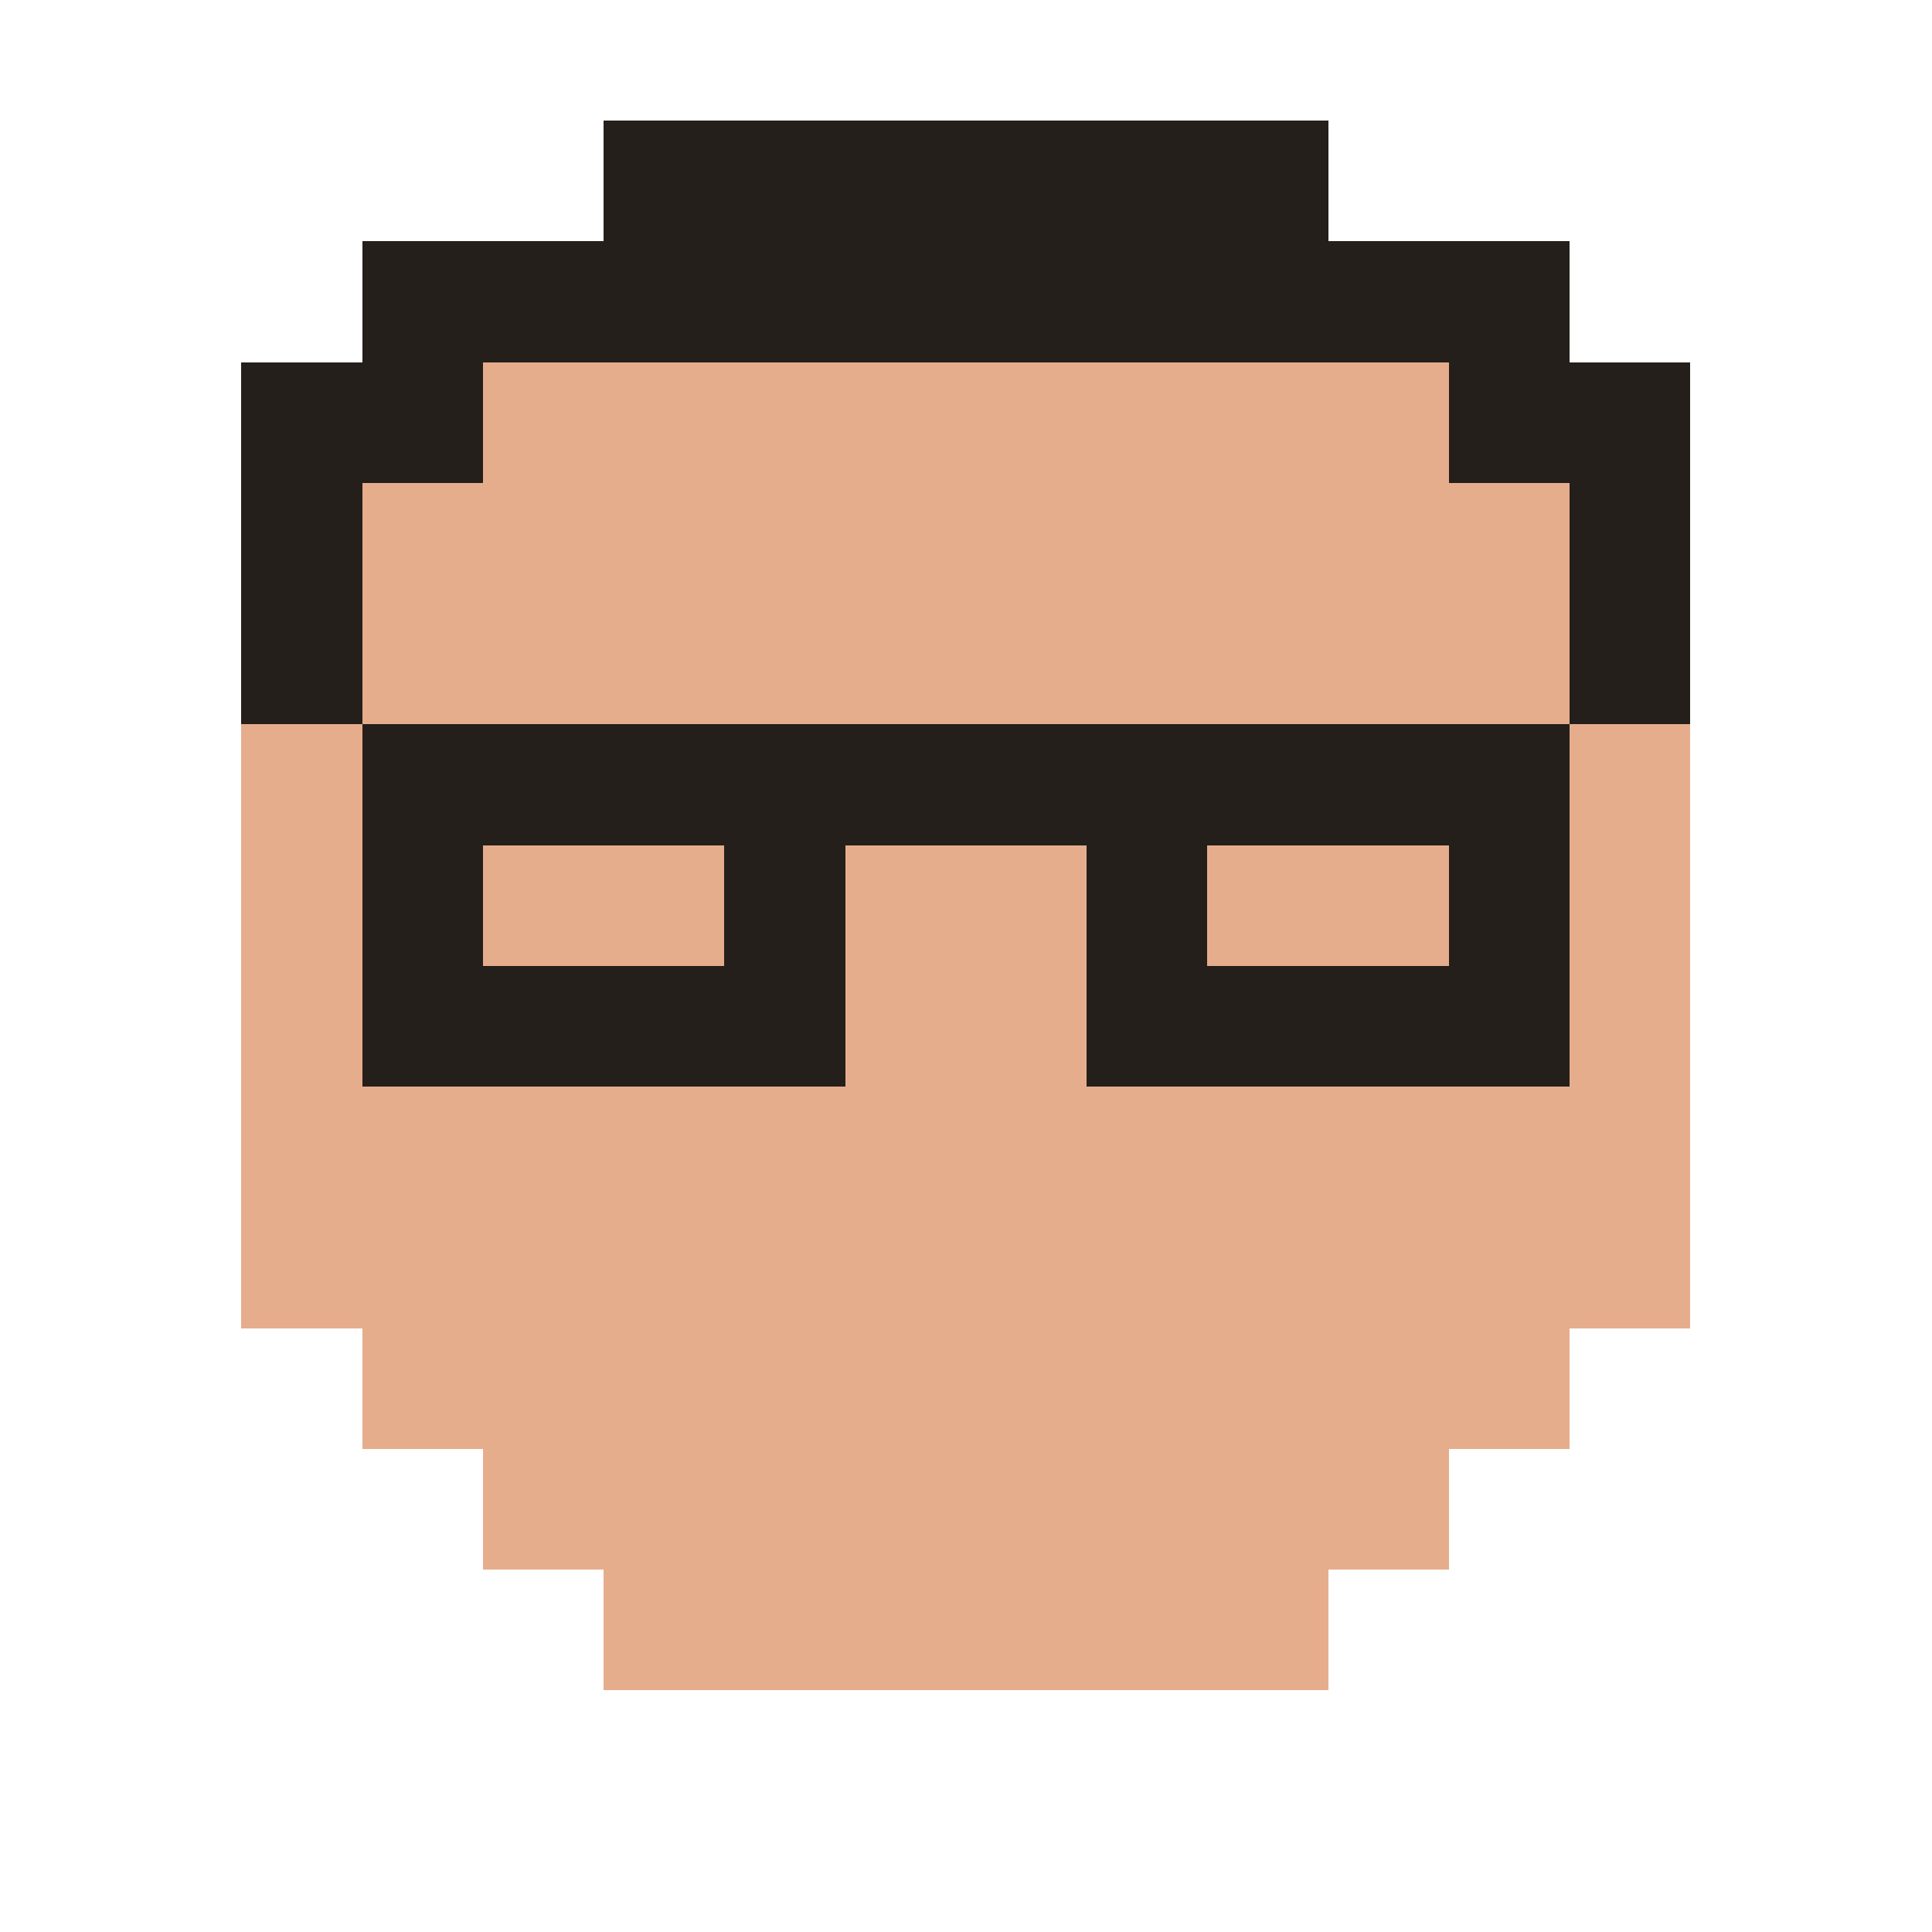
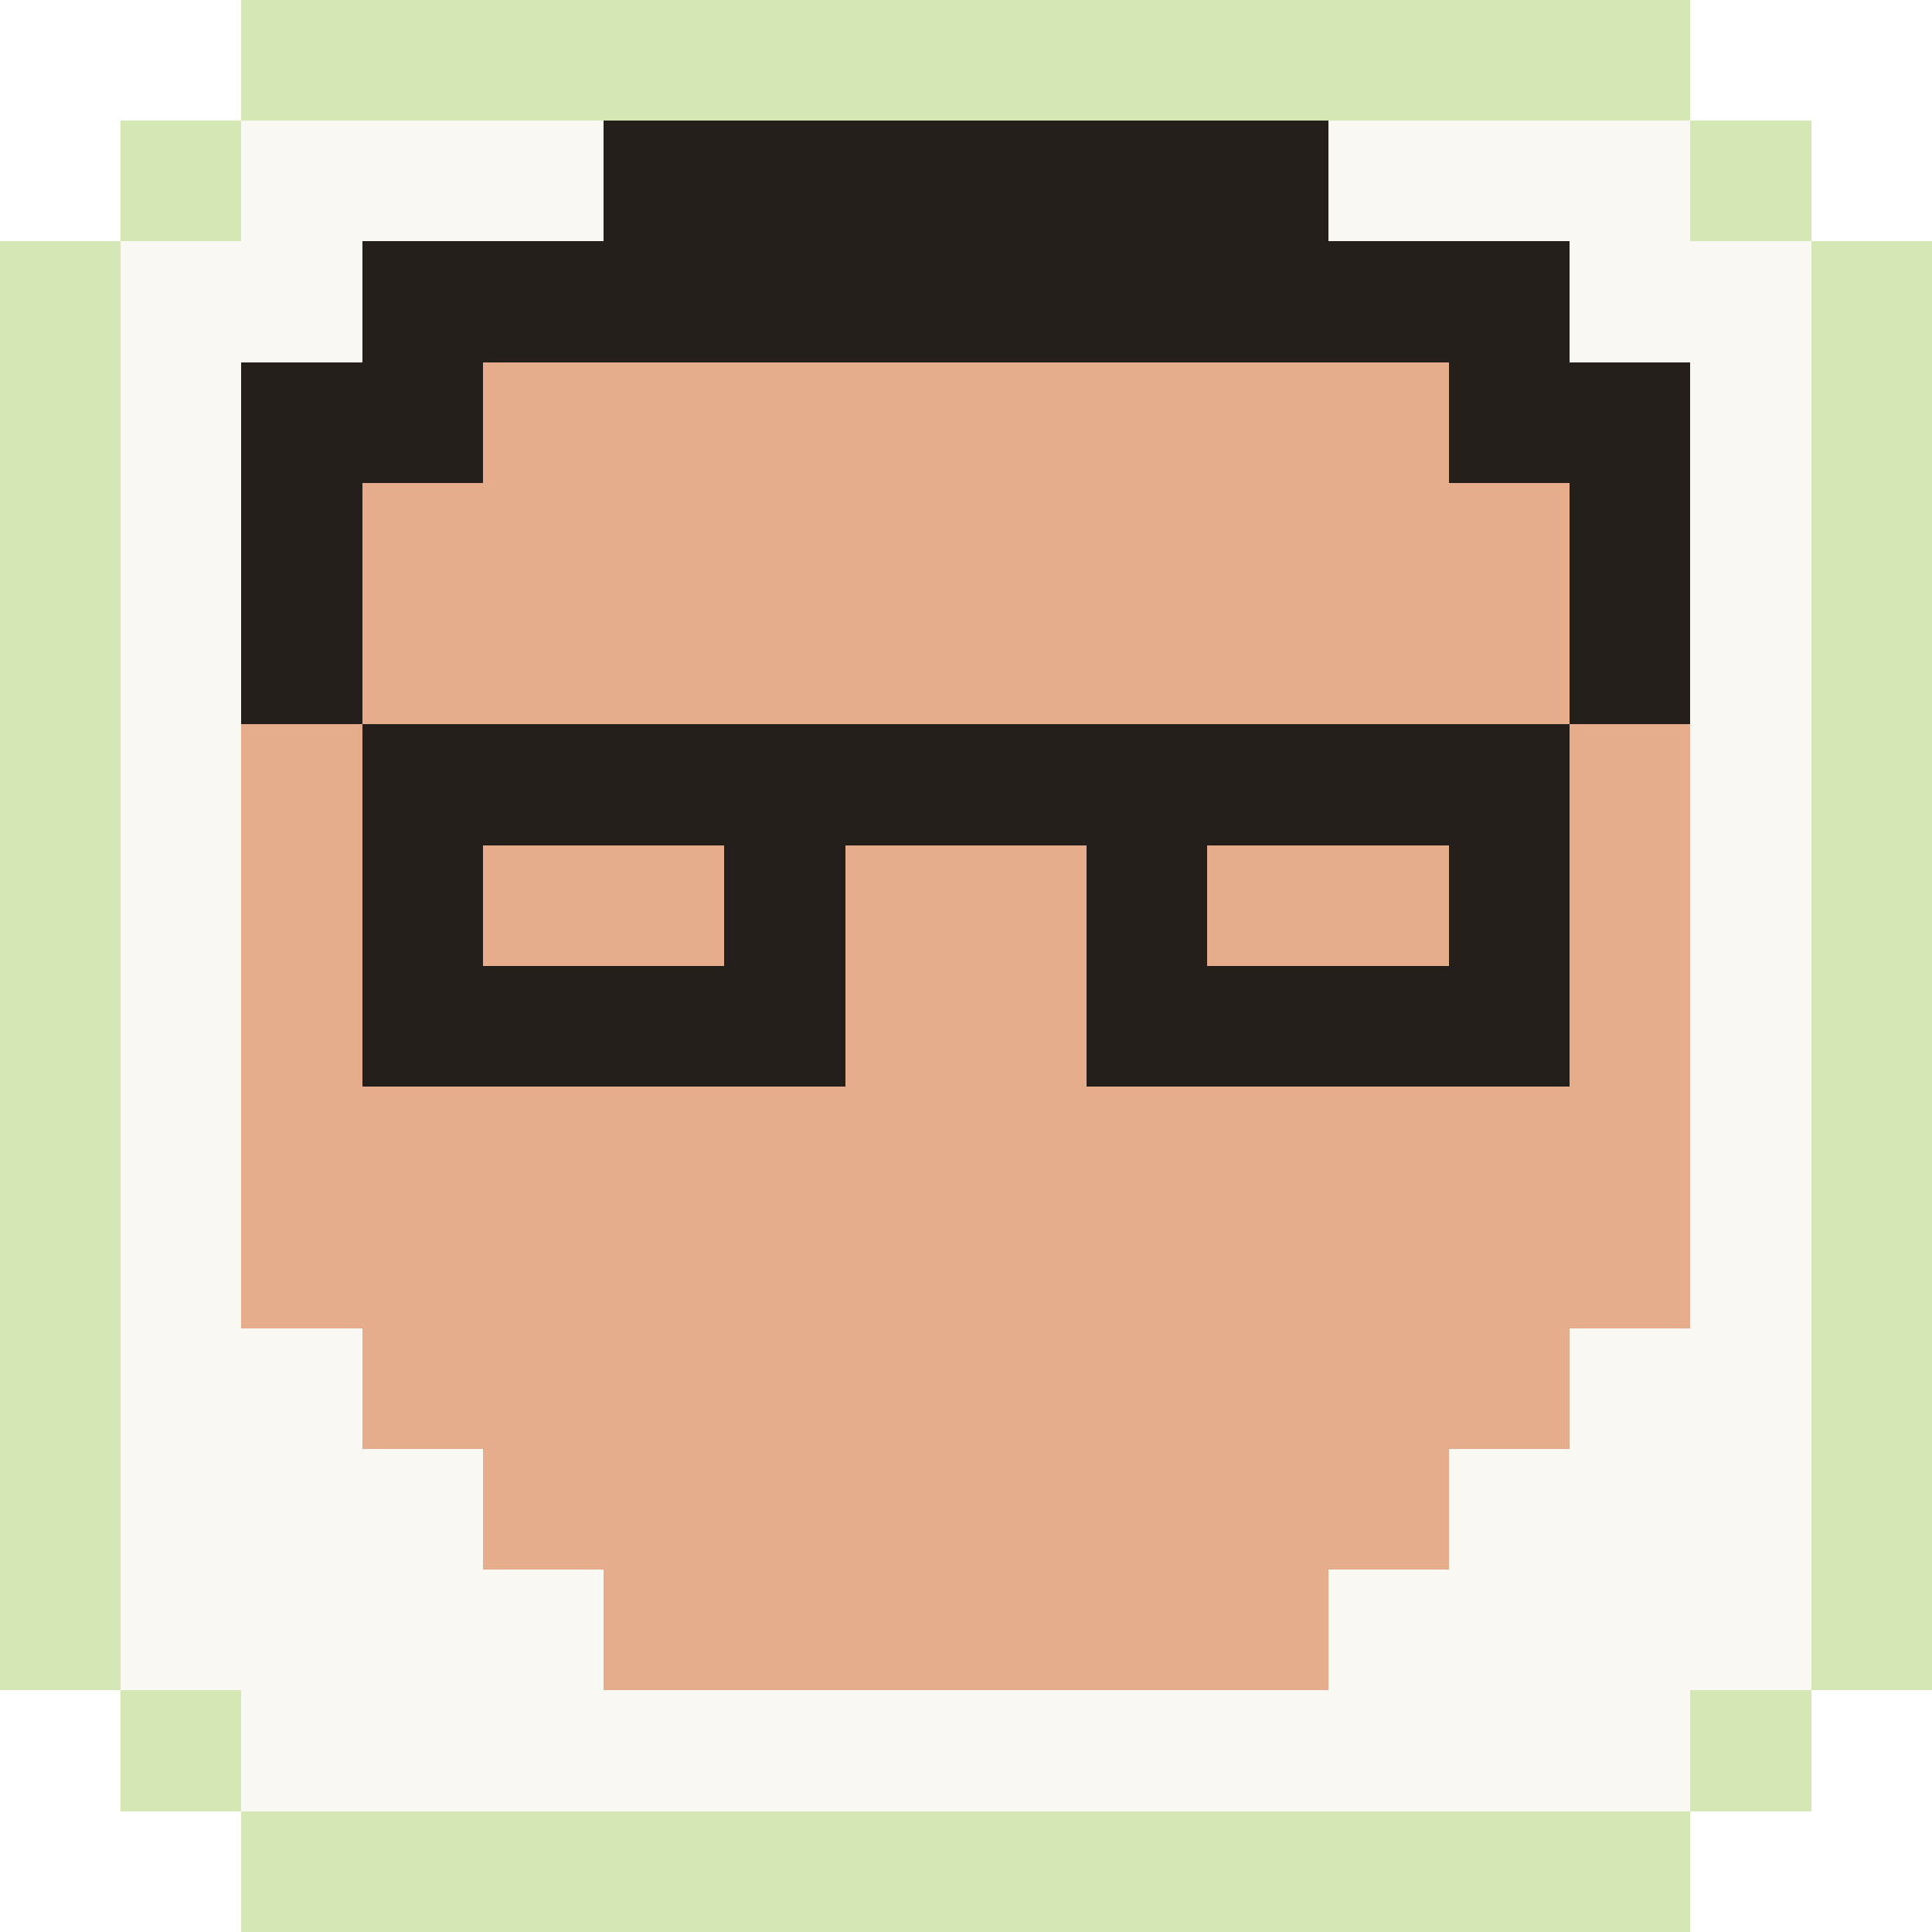
<svg xmlns="http://www.w3.org/2000/svg" width="128" height="128" viewBox="0 0 16 16" shape-rendering="crispEdges" role="img" aria-label="afrodance.fun">
+   <rect x="2" y="0" width="12" height="1" fill="#d5e7b4" />
+   <rect x="1" y="1" width="1" height="1" fill="#d5e7b4" />
+   <rect x="2" y="1" width="3" height="1" fill="#faf8f2" />
  <rect x="5" y="1" width="6" height="1" fill="#241f1a" />
+   <rect x="11" y="1" width="3" height="1" fill="#faf8f2" />
+   <rect x="14" y="1" width="1" height="1" fill="#d5e7b4" />
+   <rect x="0" y="2" width="1" height="1" fill="#d5e7b4" />
+   <rect x="1" y="2" width="2" height="1" fill="#faf8f2" />
  <rect x="3" y="2" width="10" height="1" fill="#241f1a" />
+   <rect x="13" y="2" width="2" height="1" fill="#faf8f2" />
+   <rect x="15" y="2" width="1" height="1" fill="#d5e7b4" />
+   <rect x="0" y="3" width="1" height="1" fill="#d5e7b4" />
+   <rect x="1" y="3" width="1" height="1" fill="#faf8f2" />
  <rect x="2" y="3" width="2" height="1" fill="#241f1a" />
  <rect x="4" y="3" width="8" height="1" fill="#e6ad8c" />
  <rect x="12" y="3" width="2" height="1" fill="#241f1a" />
+   <rect x="14" y="3" width="1" height="1" fill="#faf8f2" />
+   <rect x="15" y="3" width="1" height="1" fill="#d5e7b4" />
+   <rect x="0" y="4" width="1" height="1" fill="#d5e7b4" />
+   <rect x="1" y="4" width="1" height="1" fill="#faf8f2" />
  <rect x="2" y="4" width="1" height="1" fill="#241f1a" />
  <rect x="3" y="4" width="10" height="1" fill="#e6ad8c" />
  <rect x="13" y="4" width="1" height="1" fill="#241f1a" />
+   <rect x="14" y="4" width="1" height="1" fill="#faf8f2" />
+   <rect x="15" y="4" width="1" height="1" fill="#d5e7b4" />
+   <rect x="0" y="5" width="1" height="1" fill="#d5e7b4" />
+   <rect x="1" y="5" width="1" height="1" fill="#faf8f2" />
  <rect x="2" y="5" width="1" height="1" fill="#241f1a" />
  <rect x="3" y="5" width="10" height="1" fill="#e6ad8c" />
  <rect x="13" y="5" width="1" height="1" fill="#241f1a" />
+   <rect x="14" y="5" width="1" height="1" fill="#faf8f2" />
+   <rect x="15" y="5" width="1" height="1" fill="#d5e7b4" />
+   <rect x="0" y="6" width="1" height="1" fill="#d5e7b4" />
+   <rect x="1" y="6" width="1" height="1" fill="#faf8f2" />
  <rect x="2" y="6" width="1" height="1" fill="#e6ad8c" />
  <rect x="3" y="6" width="10" height="1" fill="#241f1a" />
  <rect x="13" y="6" width="1" height="1" fill="#e6ad8c" />
+   <rect x="14" y="6" width="1" height="1" fill="#faf8f2" />
+   <rect x="15" y="6" width="1" height="1" fill="#d5e7b4" />
+   <rect x="0" y="7" width="1" height="1" fill="#d5e7b4" />
+   <rect x="1" y="7" width="1" height="1" fill="#faf8f2" />
  <rect x="2" y="7" width="1" height="1" fill="#e6ad8c" />
  <rect x="3" y="7" width="1" height="1" fill="#241f1a" />
  <rect x="4" y="7" width="2" height="1" fill="#e6ad8c" />
  <rect x="6" y="7" width="1" height="1" fill="#241f1a" />
  <rect x="7" y="7" width="2" height="1" fill="#e6ad8c" />
  <rect x="9" y="7" width="1" height="1" fill="#241f1a" />
  <rect x="10" y="7" width="2" height="1" fill="#e6ad8c" />
  <rect x="12" y="7" width="1" height="1" fill="#241f1a" />
  <rect x="13" y="7" width="1" height="1" fill="#e6ad8c" />
+   <rect x="14" y="7" width="1" height="1" fill="#faf8f2" />
+   <rect x="15" y="7" width="1" height="1" fill="#d5e7b4" />
+   <rect x="0" y="8" width="1" height="1" fill="#d5e7b4" />
+   <rect x="1" y="8" width="1" height="1" fill="#faf8f2" />
  <rect x="2" y="8" width="1" height="1" fill="#e6ad8c" />
  <rect x="3" y="8" width="4" height="1" fill="#241f1a" />
  <rect x="7" y="8" width="2" height="1" fill="#e6ad8c" />
  <rect x="9" y="8" width="4" height="1" fill="#241f1a" />
  <rect x="13" y="8" width="1" height="1" fill="#e6ad8c" />
+   <rect x="14" y="8" width="1" height="1" fill="#faf8f2" />
+   <rect x="15" y="8" width="1" height="1" fill="#d5e7b4" />
+   <rect x="0" y="9" width="1" height="1" fill="#d5e7b4" />
+   <rect x="1" y="9" width="1" height="1" fill="#faf8f2" />
  <rect x="2" y="9" width="12" height="1" fill="#e6ad8c" />
+   <rect x="14" y="9" width="1" height="1" fill="#faf8f2" />
+   <rect x="15" y="9" width="1" height="1" fill="#d5e7b4" />
+   <rect x="0" y="10" width="1" height="1" fill="#d5e7b4" />
+   <rect x="1" y="10" width="1" height="1" fill="#faf8f2" />
  <rect x="2" y="10" width="12" height="1" fill="#e6ad8c" />
+   <rect x="14" y="10" width="1" height="1" fill="#faf8f2" />
+   <rect x="15" y="10" width="1" height="1" fill="#d5e7b4" />
+   <rect x="0" y="11" width="1" height="1" fill="#d5e7b4" />
+   <rect x="1" y="11" width="2" height="1" fill="#faf8f2" />
  <rect x="3" y="11" width="10" height="1" fill="#e6ad8c" />
+   <rect x="13" y="11" width="2" height="1" fill="#faf8f2" />
+   <rect x="15" y="11" width="1" height="1" fill="#d5e7b4" />
+   <rect x="0" y="12" width="1" height="1" fill="#d5e7b4" />
+   <rect x="1" y="12" width="3" height="1" fill="#faf8f2" />
  <rect x="4" y="12" width="8" height="1" fill="#e6ad8c" />
+   <rect x="12" y="12" width="3" height="1" fill="#faf8f2" />
+   <rect x="15" y="12" width="1" height="1" fill="#d5e7b4" />
+   <rect x="0" y="13" width="1" height="1" fill="#d5e7b4" />
+   <rect x="1" y="13" width="4" height="1" fill="#faf8f2" />
  <rect x="5" y="13" width="6" height="1" fill="#e6ad8c" />
+   <rect x="11" y="13" width="4" height="1" fill="#faf8f2" />
+   <rect x="15" y="13" width="1" height="1" fill="#d5e7b4" />
+   <rect x="1" y="14" width="1" height="1" fill="#d5e7b4" />
+   <rect x="2" y="14" width="12" height="1" fill="#faf8f2" />
+   <rect x="14" y="14" width="1" height="1" fill="#d5e7b4" />
+   <rect x="2" y="15" width="12" height="1" fill="#d5e7b4" />
</svg>
